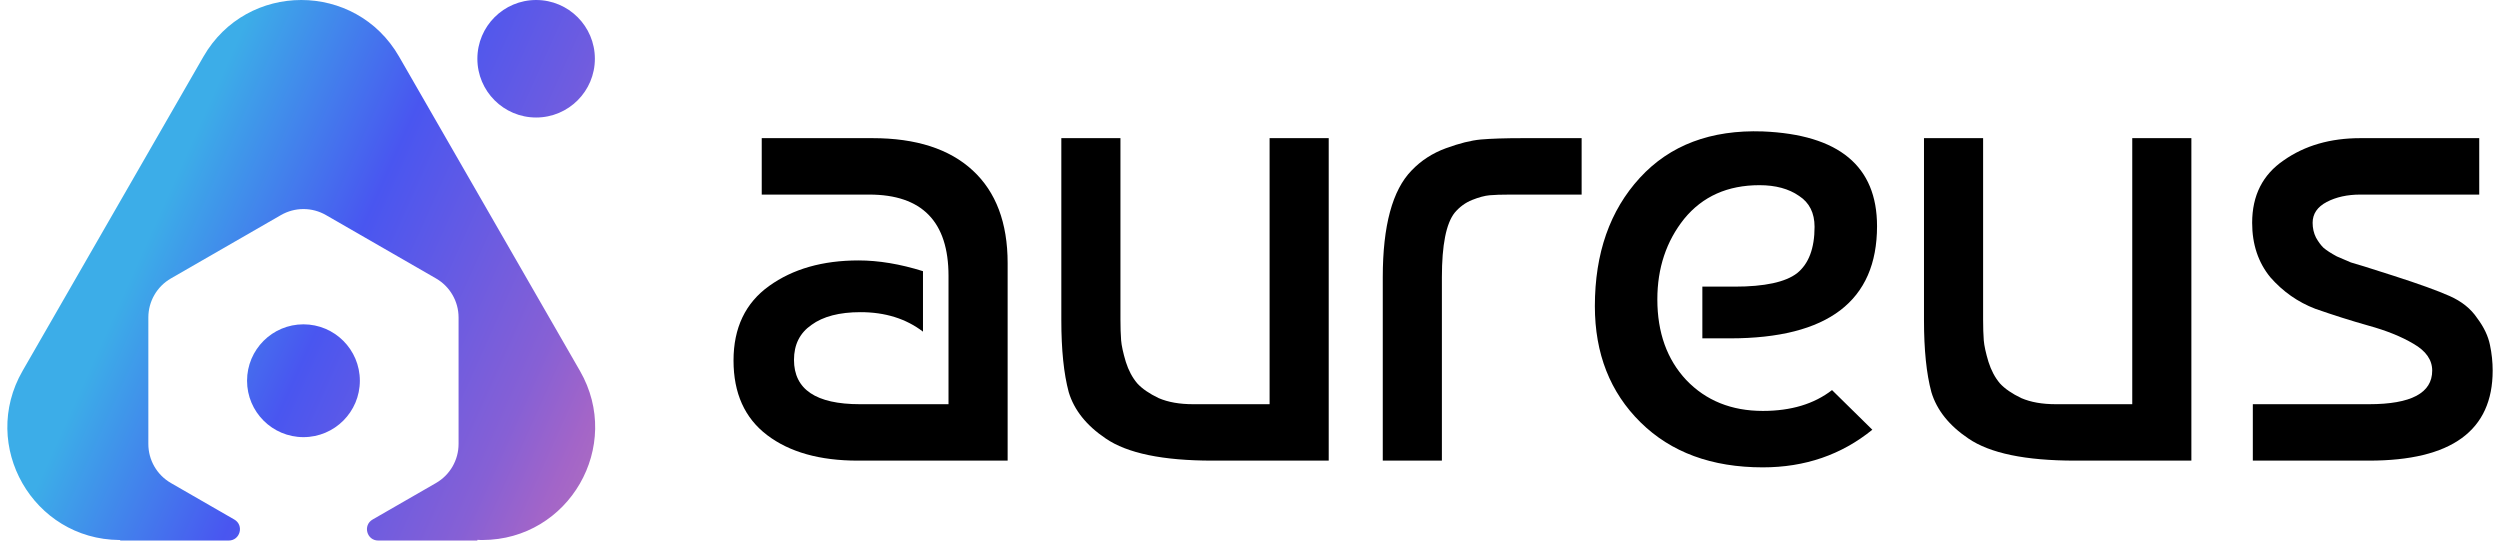
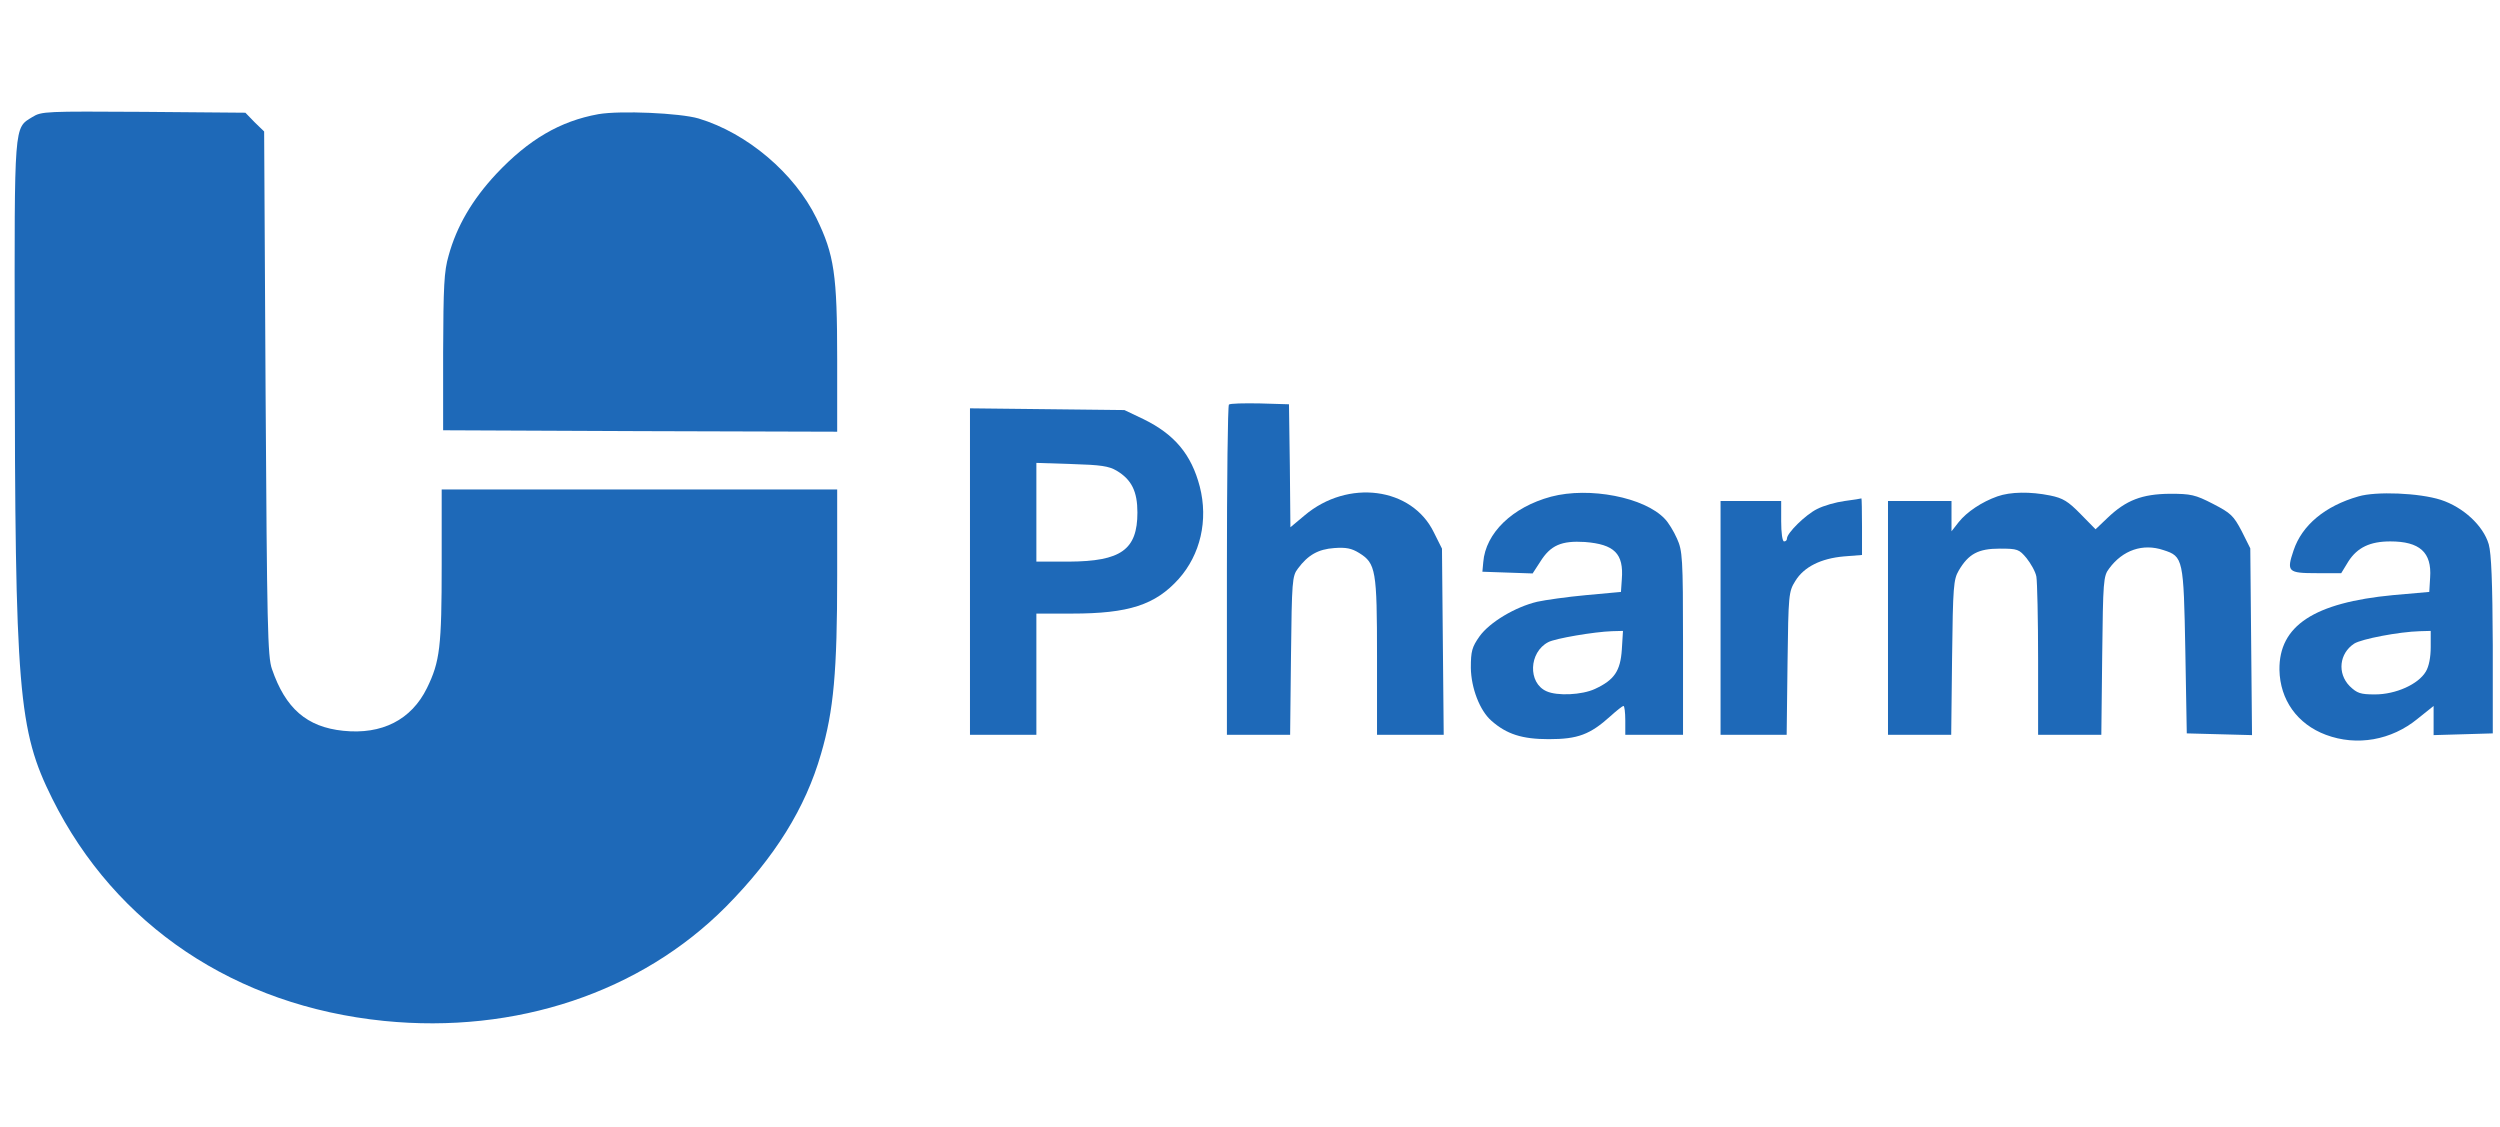
- <svg xmlns="http://www.w3.org/2000/svg" width="222" height="48" viewBox="0 0 222 48" fill="none">
-   <path d="M220.156 12.268V17.279H209.596C208.443 17.279 207.449 17.498 206.613 17.935C205.778 18.373 205.361 18.989 205.361 19.785C205.361 20.262 205.46 20.7 205.659 21.097C205.858 21.455 206.076 21.754 206.315 21.992C206.593 22.231 206.991 22.489 207.508 22.768C208.065 23.006 208.483 23.186 208.761 23.305C209.079 23.384 210.352 23.782 212.579 24.498C214.807 25.214 216.457 25.811 217.531 26.288C218.605 26.765 219.42 27.421 219.977 28.256C220.574 29.052 220.951 29.847 221.111 30.643C221.27 31.398 221.349 32.154 221.349 32.91C221.349 38.239 217.69 40.904 210.372 40.904H200.051V35.893H210.372C214.111 35.893 215.98 34.899 215.98 32.91C215.98 31.955 215.423 31.16 214.309 30.523C213.236 29.887 211.903 29.35 210.312 28.913C208.761 28.475 207.19 27.978 205.599 27.421C204.048 26.825 202.716 25.89 201.602 24.617C200.528 23.305 199.991 21.694 199.991 19.785C199.991 17.359 200.926 15.509 202.795 14.237C204.665 12.924 206.932 12.268 209.596 12.268H220.156Z" fill="black" />
-   <path d="M194.594 40.904H184.273C179.858 40.904 176.696 40.248 174.787 38.935C173.077 37.782 171.983 36.41 171.506 34.819C171.068 33.188 170.85 31.061 170.85 28.436V12.268H176.1V28.376C176.1 29.092 176.12 29.708 176.159 30.225C176.199 30.703 176.338 31.339 176.577 32.134C176.816 32.89 177.154 33.526 177.591 34.043C178.029 34.521 178.665 34.958 179.5 35.356C180.335 35.714 181.35 35.893 182.543 35.893H189.344V12.268H194.594V40.904Z" fill="black" />
-   <path d="M156.539 11.671C163.3 11.95 166.681 14.754 166.681 20.083C166.681 26.725 162.326 30.046 153.616 30.046H151.169V25.453H154.033C156.698 25.453 158.547 25.055 159.581 24.259C160.616 23.424 161.133 22.052 161.133 20.143C161.133 18.91 160.675 17.995 159.76 17.399C158.846 16.762 157.672 16.444 156.241 16.444C153.417 16.444 151.189 17.438 149.559 19.427C147.968 21.416 147.172 23.802 147.172 26.586C147.172 29.529 148.027 31.916 149.738 33.745C151.488 35.575 153.755 36.49 156.539 36.49C159.045 36.49 161.093 35.873 162.684 34.64L166.263 38.16C163.519 40.387 160.277 41.501 156.539 41.501C152.005 41.501 148.385 40.169 145.681 37.504C142.976 34.839 141.624 31.399 141.624 27.183C141.624 22.489 142.956 18.691 145.621 15.788C148.286 12.884 151.925 11.512 156.539 11.671Z" fill="black" />
-   <path d="M122.79 40.904V24.617C122.79 20.043 123.645 16.881 125.355 15.132C126.191 14.257 127.205 13.6 128.398 13.163C129.591 12.725 130.625 12.467 131.5 12.387C132.415 12.308 133.648 12.268 135.199 12.268H140.449V17.279H134.125C133.33 17.279 132.713 17.299 132.276 17.339C131.838 17.379 131.321 17.518 130.725 17.756C130.128 17.995 129.611 18.373 129.174 18.89C128.418 19.845 128.04 21.754 128.04 24.617V40.904H122.79Z" fill="black" />
-   <path d="M117.99 40.904H107.669C103.255 40.904 100.093 40.248 98.184 38.935C96.473 37.782 95.38 36.41 94.902 34.819C94.465 33.188 94.246 31.061 94.246 28.436V12.268H99.496V28.376C99.496 29.092 99.516 29.708 99.556 30.225C99.596 30.703 99.735 31.339 99.973 32.134C100.212 32.89 100.55 33.526 100.988 34.043C101.425 34.521 102.061 34.958 102.897 35.356C103.732 35.714 104.746 35.893 105.939 35.893H112.74V12.268H117.99V40.904Z" fill="black" />
-   <path d="M81.961 24.08V29.45C80.449 28.296 78.6 27.72 76.412 27.72C74.543 27.72 73.091 28.097 72.057 28.853C71.023 29.569 70.506 30.603 70.506 31.955C70.506 34.58 72.455 35.893 76.353 35.893H84.228V24.498C84.228 19.686 81.881 17.279 77.188 17.279H67.642V12.268H77.486C81.344 12.268 84.307 13.222 86.375 15.132C88.444 17.041 89.478 19.785 89.478 23.364V40.904H76.174C72.793 40.904 70.108 40.149 68.12 38.637C66.131 37.126 65.137 34.918 65.137 32.015C65.137 29.112 66.191 26.904 68.299 25.393C70.407 23.881 73.052 23.126 76.233 23.126C78.023 23.126 79.932 23.444 81.961 24.08Z" fill="black" />
-   <path d="M52.825 5.217C52.825 8.099 50.489 10.435 47.608 10.435C44.726 10.435 42.391 8.099 42.391 5.217C42.391 2.336 44.726 0 47.608 0C50.489 0 52.825 2.336 52.825 5.217Z" fill="url(#paint0_linear_76_9)" />
-   <path d="M42.796 47.953L42.819 47.953L42.843 47.953C50.535 47.935 55.341 39.61 51.502 32.938L35.434 5.02C31.581 -1.673 21.922 -1.673 18.069 5.021L2.002 32.938C-1.827 39.59 2.94 47.886 10.591 47.952L10.675 47.953L10.669 48H20.307C21.331 48 21.693 46.644 20.806 46.133L15.177 42.892C13.937 42.178 13.173 40.857 13.173 39.426V28.192C13.173 26.761 13.937 25.439 15.177 24.725L24.951 19.097C26.187 18.386 27.707 18.386 28.943 19.097L38.717 24.725C39.957 25.439 40.721 26.761 40.721 28.192V39.426C40.721 40.857 39.957 42.178 38.717 42.892L33.088 46.133C32.201 46.644 32.563 48 33.587 48H42.391L42.387 47.937C42.482 47.943 42.564 47.946 42.63 47.949C42.709 47.952 42.766 47.952 42.796 47.953Z" fill="url(#paint1_linear_76_9)" />
-   <path d="M26.946 38.818C29.712 38.818 31.955 36.575 31.955 33.809C31.955 31.043 29.712 28.8 26.946 28.8C24.18 28.8 21.938 31.043 21.938 33.809C21.938 36.575 24.18 38.818 26.946 38.818Z" fill="url(#paint2_linear_76_9)" />
-   <defs>
-     <linearGradient id="paint0_linear_76_9" x1="67.501" y1="46" x2="13.001" y2="21.5" gradientUnits="userSpaceOnUse">
-       <stop stop-color="#CF8EA3" />
-       <stop offset="0.295" stop-color="#A365C8" />
-       <stop offset="0.397" stop-color="#8660D5" />
-       <stop offset="0.716" stop-color="#4956F0" />
-       <stop offset="1" stop-color="#3CADE8" />
-     </linearGradient>
-     <linearGradient id="paint1_linear_76_9" x1="67.501" y1="46" x2="13.001" y2="21.5" gradientUnits="userSpaceOnUse">
-       <stop stop-color="#CF8EA3" />
-       <stop offset="0.295" stop-color="#A365C8" />
-       <stop offset="0.397" stop-color="#8660D5" />
-       <stop offset="0.716" stop-color="#4956F0" />
-       <stop offset="1" stop-color="#3CADE8" />
-     </linearGradient>
-     <linearGradient id="paint2_linear_76_9" x1="67.501" y1="46" x2="13.001" y2="21.5" gradientUnits="userSpaceOnUse">
-       <stop stop-color="#CF8EA3" />
-       <stop offset="0.295" stop-color="#A365C8" />
-       <stop offset="0.397" stop-color="#8660D5" />
-       <stop offset="0.716" stop-color="#4956F0" />
-       <stop offset="1" stop-color="#3CADE8" />
-     </linearGradient>
-   </defs>
+ <svg xmlns="http://www.w3.org/2000/svg" version="1.0" width="222" height="100" viewBox="0 0 866 333" preserveAspectRatio="xMidYMid meet">
+   <g transform="translate(0,333) scale(0.1,-0.1)" fill="#1E69B8" stroke="none">
+     <path d="M112 3210 c-64 -39 -62 -17 -61 -792 1 -1200 12 -1332 130 -1569 219 -440 635 -718 1149 -770 457 -46 890 99 1185 396 169 171 275 341 329 529 44 150 56 286 56 617 l0 299 -685 0 -685 0 0 -259 c0 -286 -6 -337 -51 -429 -54 -110 -156 -162 -290 -148 -126 13 -200 77 -247 214 -15 42 -17 151 -22 954 l-5 908 -33 32 -32 33 -353 3 c-339 2 -353 2 -385 -18z" />
+     <path d="M2073 3220 c-133 -24 -242 -88 -354 -207 -83 -89 -137 -181 -165 -283 -16 -55 -18 -106 -19 -335 l0 -270 683 -3 682 -2 0 250 c0 294 -10 363 -72 490 -76 155 -239 294 -408 345 -65 19 -271 28 -347 15z" />
+     <path d="M4257 2214 c-4 -4 -7 -263 -7 -576 l0 -568 109 0 110 0 3 274 c3 259 4 276 24 302 35 47 70 67 126 71 41 3 60 -1 86 -17 58 -36 62 -59 62 -360 l0 -270 116 0 115 0 -3 323 -3 322 -28 56 c-76 157 -298 186 -448 59 l-49 -41 -2 213 -3 213 -101 3 c-55 1 -103 0 -107 -4z" />
+     <path d="M3360 1636 l0 -566 115 0 115 0 0 210 0 210 123 0 c197 0 289 30 370 120 75 84 103 203 73 320 -29 111 -87 181 -196 234 l-65 31 -267 3 -268 3 0 -565z m508 349 c52 -31 72 -72 72 -145 0 -129 -57 -169 -237 -170 l-113 0 0 171 0 171 123 -4 c100 -3 128 -7 155 -23z" />
+     <path d="M5373 1895 c-134 -36 -227 -126 -235 -227 l-3 -33 87 -3 87 -3 26 40 c36 58 74 74 155 69 102 -8 135 -40 128 -129 l-3 -44 -120 -11 c-66 -6 -143 -17 -170 -23 -76 -18 -165 -71 -200 -120 -26 -37 -30 -51 -30 -109 1 -70 31 -148 71 -183 53 -47 107 -64 199 -64 101 0 143 16 214 80 21 19 41 35 45 35 3 0 6 -22 6 -50 l0 -50 100 0 100 0 0 318 c0 297 -2 320 -21 362 -11 25 -30 56 -42 68 -70 75 -262 112 -394 77z m245 -530 c-5 -74 -26 -105 -93 -136 -45 -21 -131 -25 -168 -8 -65 29 -61 135 6 170 24 13 160 36 221 38 l38 1 -4 -65z" />
+     <path d="M6919 1896 c-54 -19 -106 -54 -134 -89 l-25 -32 0 53 0 52 -110 0 -110 0 0 -405 0 -405 109 0 110 0 3 268 c3 246 5 270 23 301 34 58 68 76 142 76 62 0 67 -2 93 -33 15 -19 31 -47 34 -64 3 -17 6 -147 6 -289 l0 -259 110 0 109 0 3 274 c3 259 4 276 24 302 47 64 117 88 188 64 69 -22 70 -30 76 -350 l5 -285 113 -3 113 -3 -3 324 -3 323 -30 60 c-28 53 -37 62 -99 94 -62 32 -77 35 -150 35 -96 -1 -151 -22 -215 -83 l-42 -40 -52 53 c-43 44 -61 55 -105 64 -69 14 -138 13 -183 -3z" />
+     <path d="M8170 1896 c-116 -33 -196 -100 -225 -187 -25 -74 -20 -79 80 -79 l85 0 25 41 c31 48 75 69 145 69 102 0 144 -38 138 -125 l-3 -50 -125 -11 c-274 -26 -396 -106 -394 -259 2 -104 62 -188 161 -225 107 -40 227 -19 318 56 l55 44 0 -50 0 -51 103 3 102 3 0 305 c-1 219 -5 318 -14 350 -19 65 -89 129 -166 154 -75 24 -224 30 -285 12z m250 -522 c0 -35 -6 -67 -17 -85 -26 -44 -104 -79 -176 -79 -51 0 -62 4 -88 29 -43 44 -36 113 16 147 25 16 155 41 228 43 l37 1 0 -56z" />
+     <path d="M6390 1880 c-30 -4 -73 -16 -96 -28 -40 -20 -104 -83 -104 -102 0 -6 -4 -10 -10 -10 -6 0 -10 30 -10 70 l0 70 -105 0 -105 0 0 -405 0 -405 114 0 115 0 3 248 c3 239 4 248 27 285 30 49 89 78 168 85 l63 5 0 98 c0 55 -1 98 -2 98 -2 -1 -28 -5 -58 -9z" />
+   </g>
</svg>
